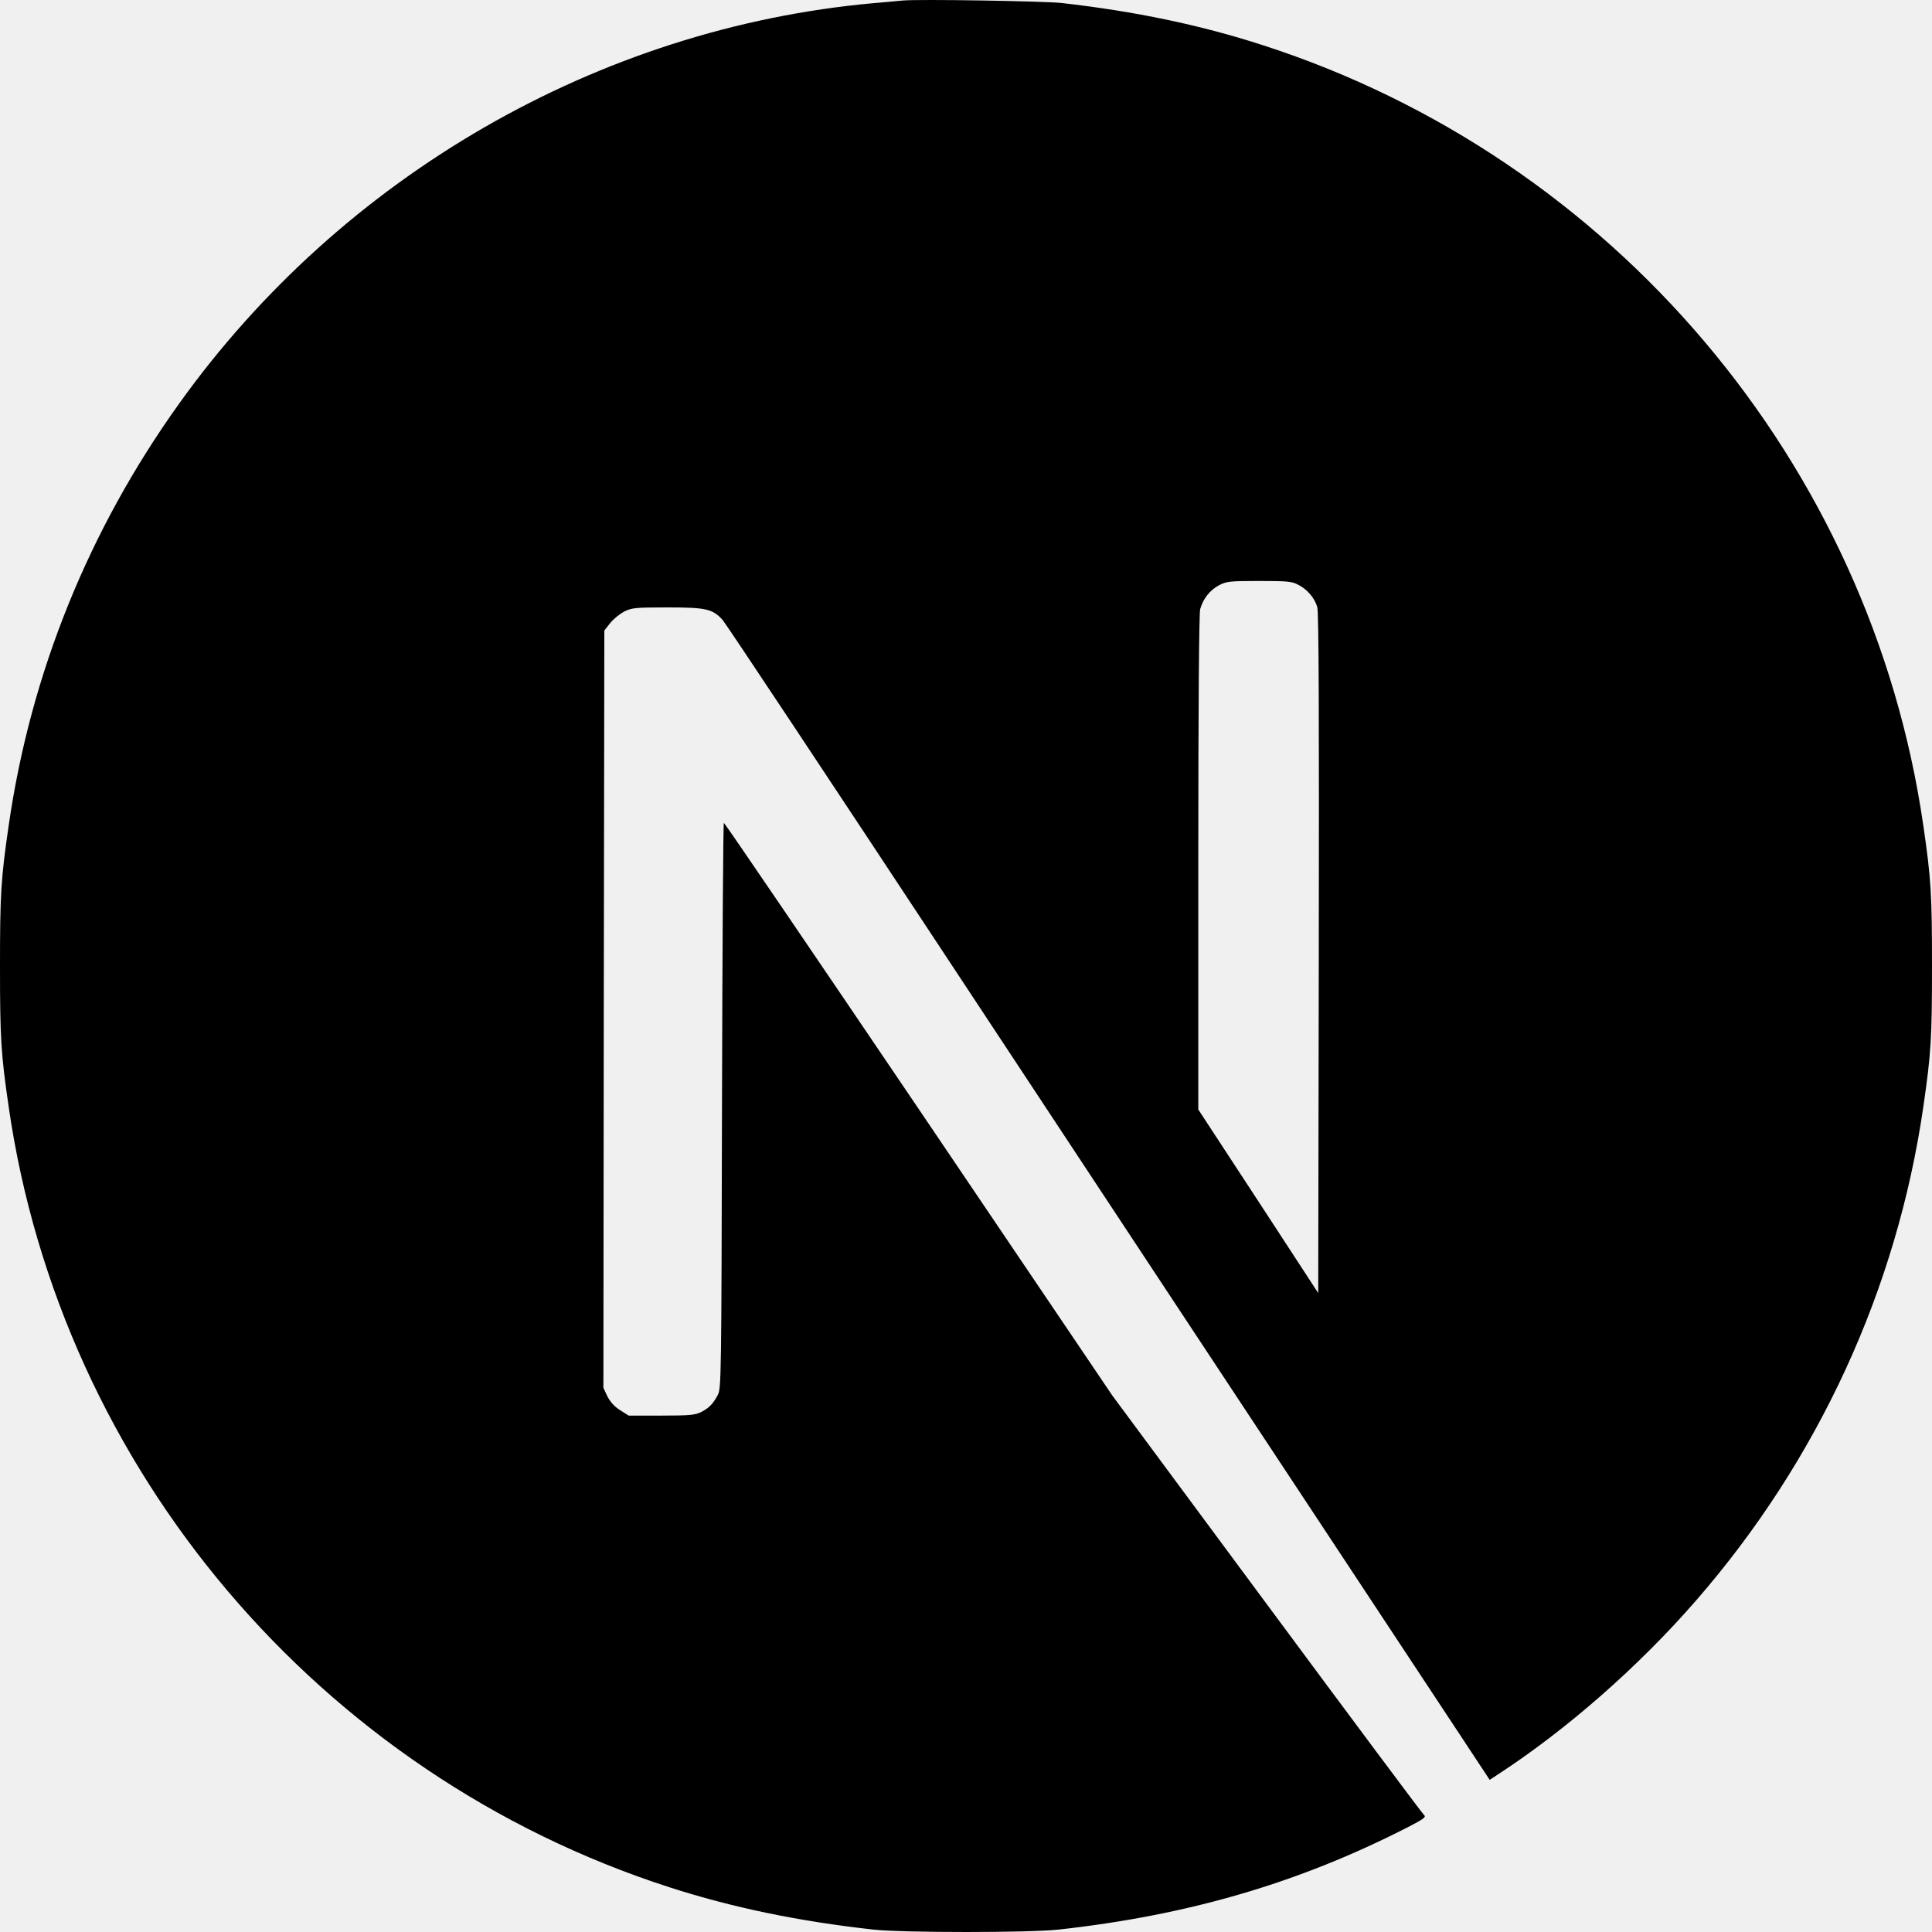
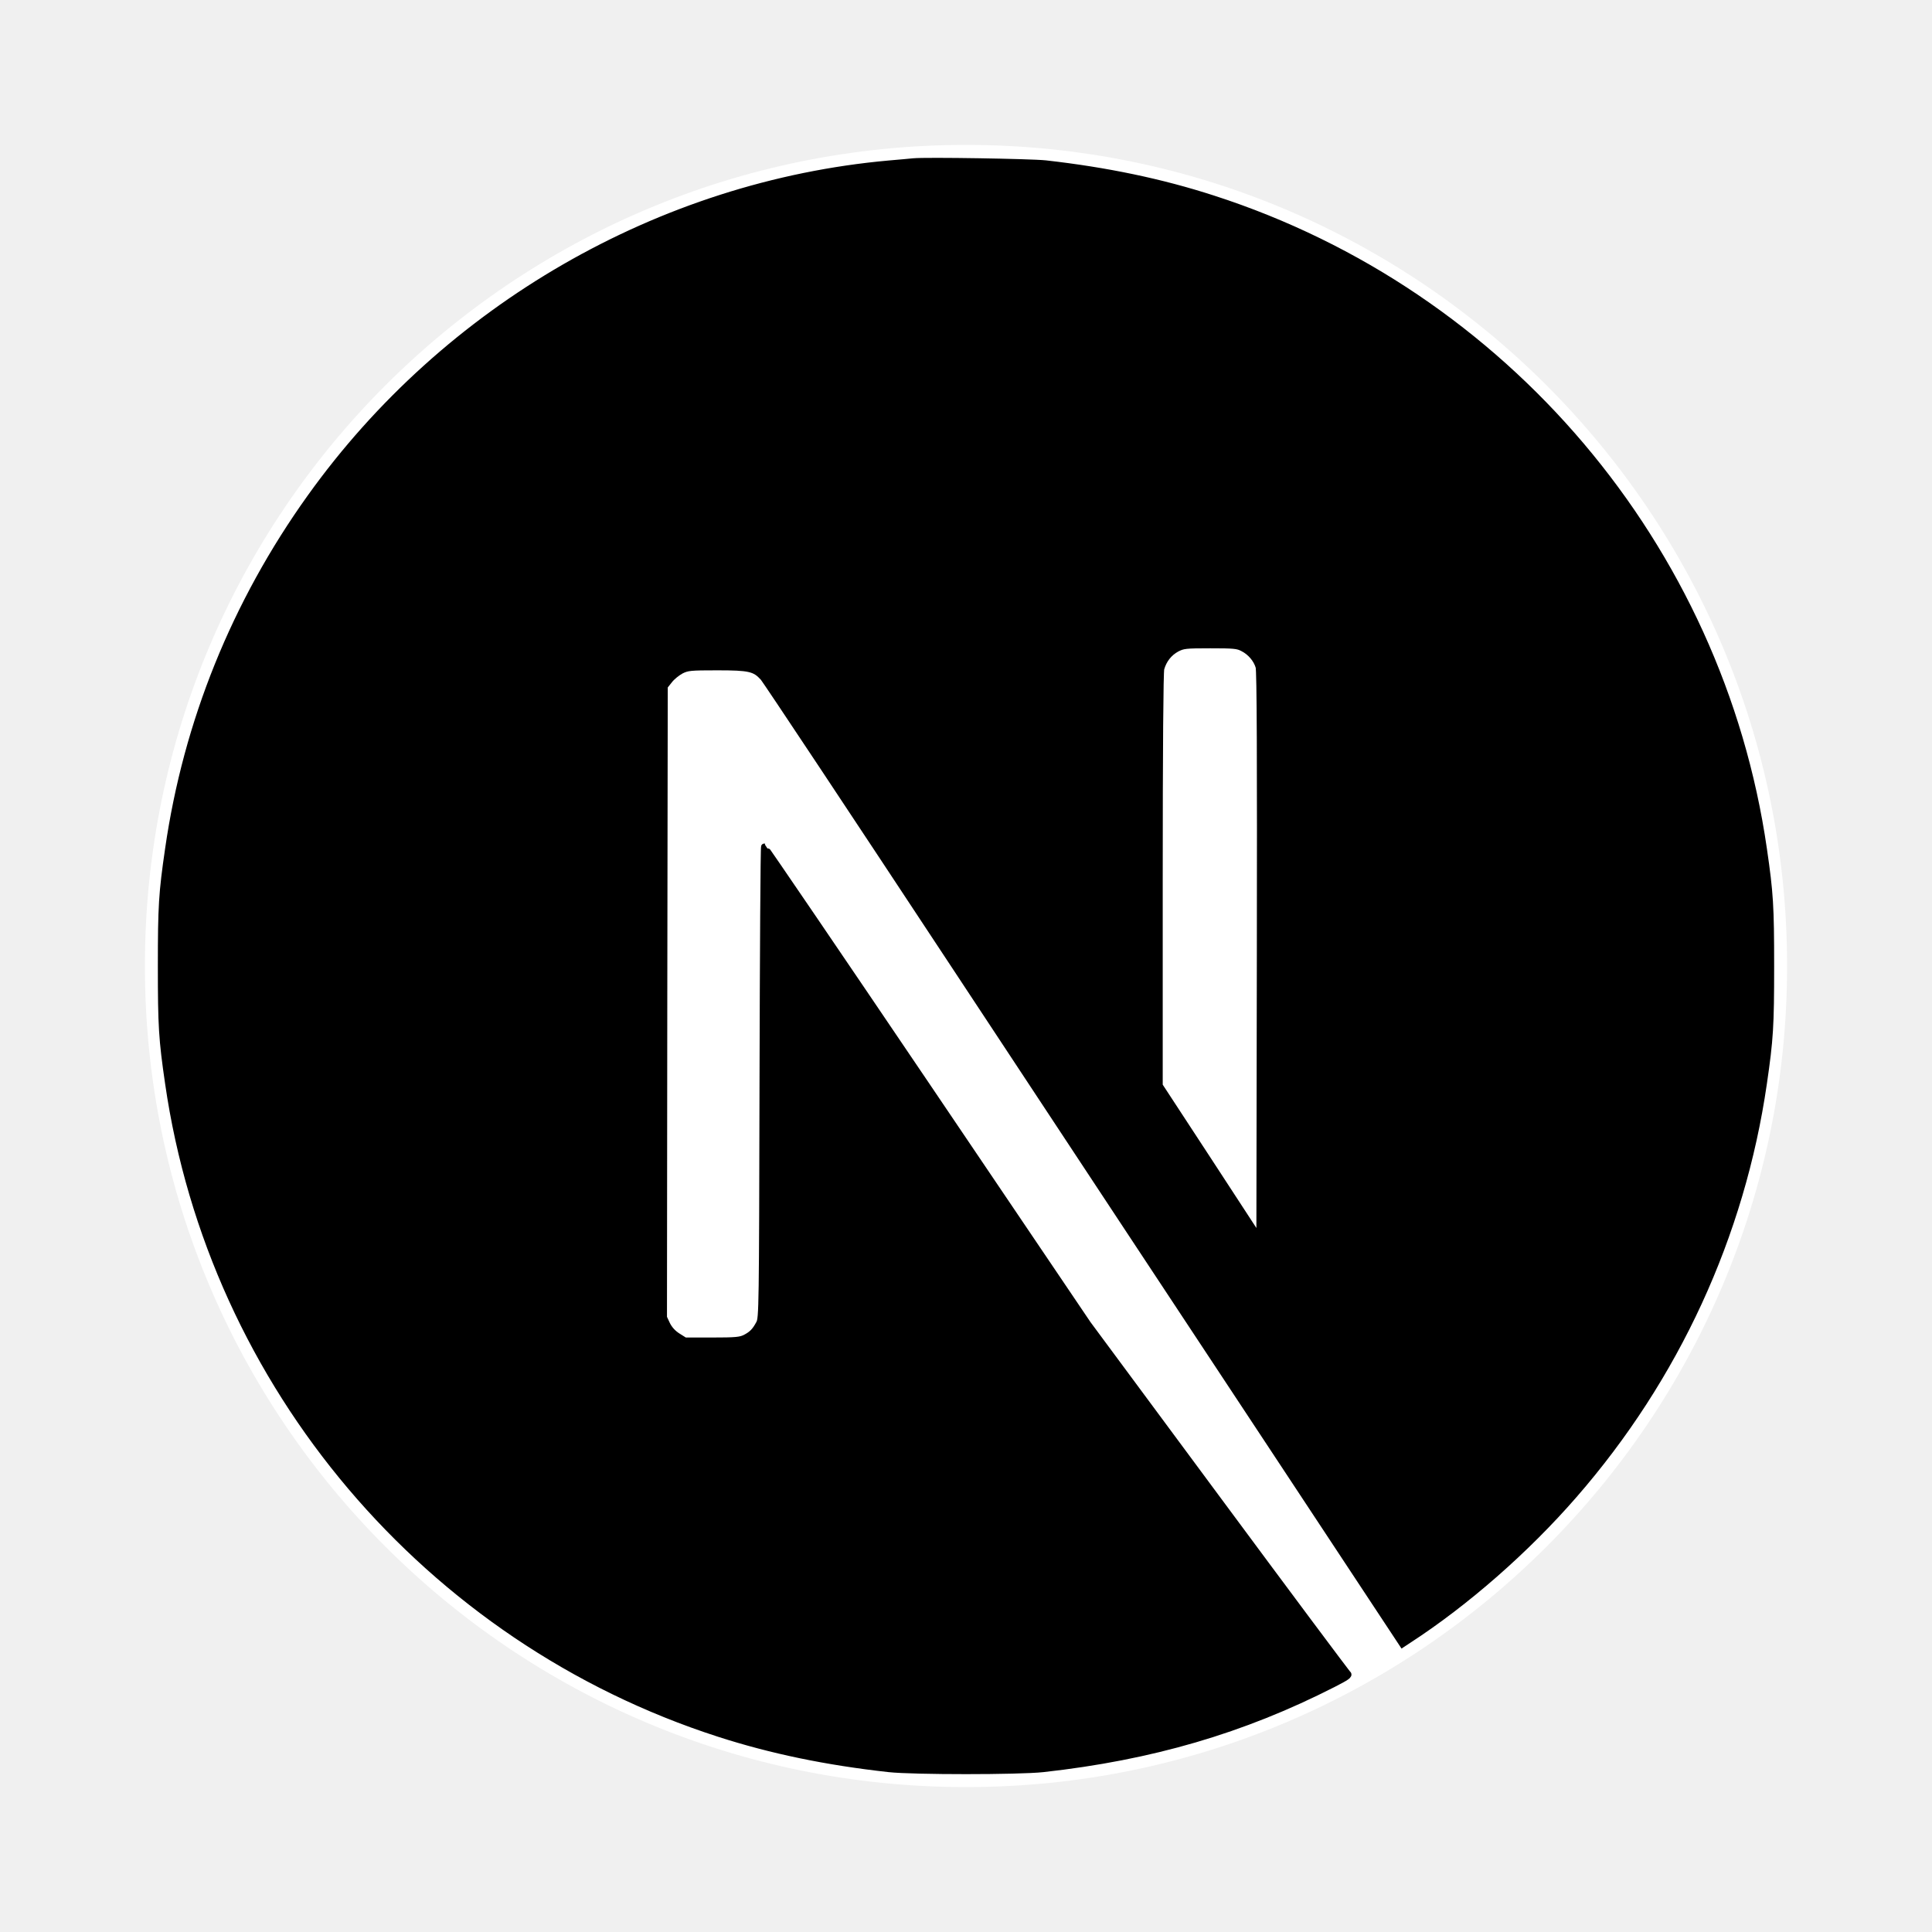
- <svg xmlns="http://www.w3.org/2000/svg" width="800px" height="800px" viewBox="0 0 256 256" version="1.1" preserveAspectRatio="xMidYMid">
-   <g>
-     <path d="M119.617,0.069 C119.066,0.119 117.315,0.294 115.738,0.419 C79.378,3.697 45.319,23.313 23.748,53.463 C11.736,70.227 4.054,89.243 1.151,109.385 C0.125,116.415 0,118.492 0,128.025 C0,137.558 0.125,139.635 1.151,146.666 C8.108,194.73 42.316,235.114 88.712,250.076 C97.02,252.754 105.778,254.58 115.738,255.681 C119.617,256.106 136.383,256.106 140.262,255.681 C157.454,253.779 172.018,249.526 186.382,242.195 C188.584,241.069 189.01,240.769 188.709,240.518 C188.509,240.368 179.125,227.783 167.864,212.57 L147.394,184.922 L121.744,146.966 C107.63,126.098 96.019,109.034 95.919,109.034 C95.819,109.009 95.718,125.873 95.668,146.465 C95.593,182.52 95.568,183.971 95.118,184.822 C94.467,186.048 93.967,186.549 92.916,187.099 C92.115,187.499 91.414,187.574 87.636,187.574 L83.306,187.574 L82.155,186.849 C81.404,186.373 80.854,185.748 80.479,185.022 L79.953,183.896 L80.003,133.73 L80.078,83.538 L80.854,82.562 C81.254,82.037 82.105,81.361 82.706,81.036 C83.732,80.536 84.132,80.486 88.461,80.486 C93.566,80.486 94.417,80.686 95.743,82.137 C96.119,82.537 110.007,103.455 126.624,128.651 C143.24,153.846 165.962,188.25 177.123,205.139 L197.393,235.84 L198.419,235.164 C207.503,229.259 217.112,220.852 224.719,212.095 C240.91,193.504 251.345,170.836 254.849,146.666 C255.875,139.635 256,137.558 256,128.025 C256,118.492 255.875,116.415 254.849,109.385 C247.892,61.32 213.684,20.936 167.288,5.974 C159.105,3.322 150.397,1.495 140.637,0.394 C138.235,0.144 121.694,-0.131 119.617,0.069 L119.617,0.069 Z M172.018,77.483 C173.219,78.084 174.195,79.235 174.545,80.436 C174.746,81.086 174.796,94.998 174.746,126.349 L174.671,171.336 L166.738,159.176 L158.78,147.016 L158.78,114.314 C158.78,93.171 158.88,81.286 159.03,80.711 C159.431,79.31 160.307,78.209 161.508,77.558 C162.534,77.033 162.909,76.983 166.838,76.983 C170.542,76.983 171.192,77.033 172.018,77.483 Z" fill="#000000">
- 
- </path>
+ <svg xmlns="http://www.w3.org/2000/svg" width="800px" height="800px" viewBox="-25.6 -25.6 307.20 307.20" version="1.1" preserveAspectRatio="xMidYMid" fill="#000000" stroke="#000000">
+   <g id="SVGRepo_bgCarrier" stroke-width="0" transform="translate(19.2,19.2), scale(0.85)">
+     <rect x="-25.6" y="-25.6" width="307.20" height="307.20" rx="153.6" fill="#ffffff" strokewidth="0" />
+   </g>
+   <g id="SVGRepo_tracerCarrier" stroke-linecap="round" stroke-linejoin="round" stroke="#ff3333" stroke-width="0.512" />
+   <g id="SVGRepo_iconCarrier">
+     <g>
+       <path d="M119.617,0.069 C119.066,0.119 117.315,0.294 115.738,0.419 C79.378,3.697 45.319,23.313 23.748,53.463 C11.736,70.227 4.054,89.243 1.151,109.385 C0.125,116.415 0,118.492 0,128.025 C0,137.558 0.125,139.635 1.151,146.666 C8.108,194.73 42.316,235.114 88.712,250.076 C97.02,252.754 105.778,254.58 115.738,255.681 C119.617,256.106 136.383,256.106 140.262,255.681 C157.454,253.779 172.018,249.526 186.382,242.195 C188.584,241.069 189.01,240.769 188.709,240.518 C188.509,240.368 179.125,227.783 167.864,212.57 L147.394,184.922 L121.744,146.966 C107.63,126.098 96.019,109.034 95.919,109.034 C95.819,109.009 95.718,125.873 95.668,146.465 C95.593,182.52 95.568,183.971 95.118,184.822 C94.467,186.048 93.967,186.549 92.916,187.099 C92.115,187.499 91.414,187.574 87.636,187.574 L83.306,187.574 L82.155,186.849 C81.404,186.373 80.854,185.748 80.479,185.022 L79.953,183.896 L80.003,133.73 L80.078,83.538 L80.854,82.562 C81.254,82.037 82.105,81.361 82.706,81.036 C83.732,80.536 84.132,80.486 88.461,80.486 C93.566,80.486 94.417,80.686 95.743,82.137 C96.119,82.537 110.007,103.455 126.624,128.651 C143.24,153.846 165.962,188.25 177.123,205.139 L197.393,235.84 L198.419,235.164 C207.503,229.259 217.112,220.852 224.719,212.095 C240.91,193.504 251.345,170.836 254.849,146.666 C255.875,139.635 256,137.558 256,128.025 C256,118.492 255.875,116.415 254.849,109.385 C247.892,61.32 213.684,20.936 167.288,5.974 C159.105,3.322 150.397,1.495 140.637,0.394 C138.235,0.144 121.694,-0.131 119.617,0.069 L119.617,0.069 Z M172.018,77.483 C173.219,78.084 174.195,79.235 174.545,80.436 C174.746,81.086 174.796,94.998 174.746,126.349 L174.671,171.336 L166.738,159.176 L158.78,147.016 L158.78,114.314 C158.78,93.171 158.88,81.286 159.03,80.711 C159.431,79.31 160.307,78.209 161.508,77.558 C162.534,77.033 162.909,76.983 166.838,76.983 C170.542,76.983 171.192,77.033 172.018,77.483 Z" fill="#000000"> </path>
+     </g>
  </g>
</svg>
